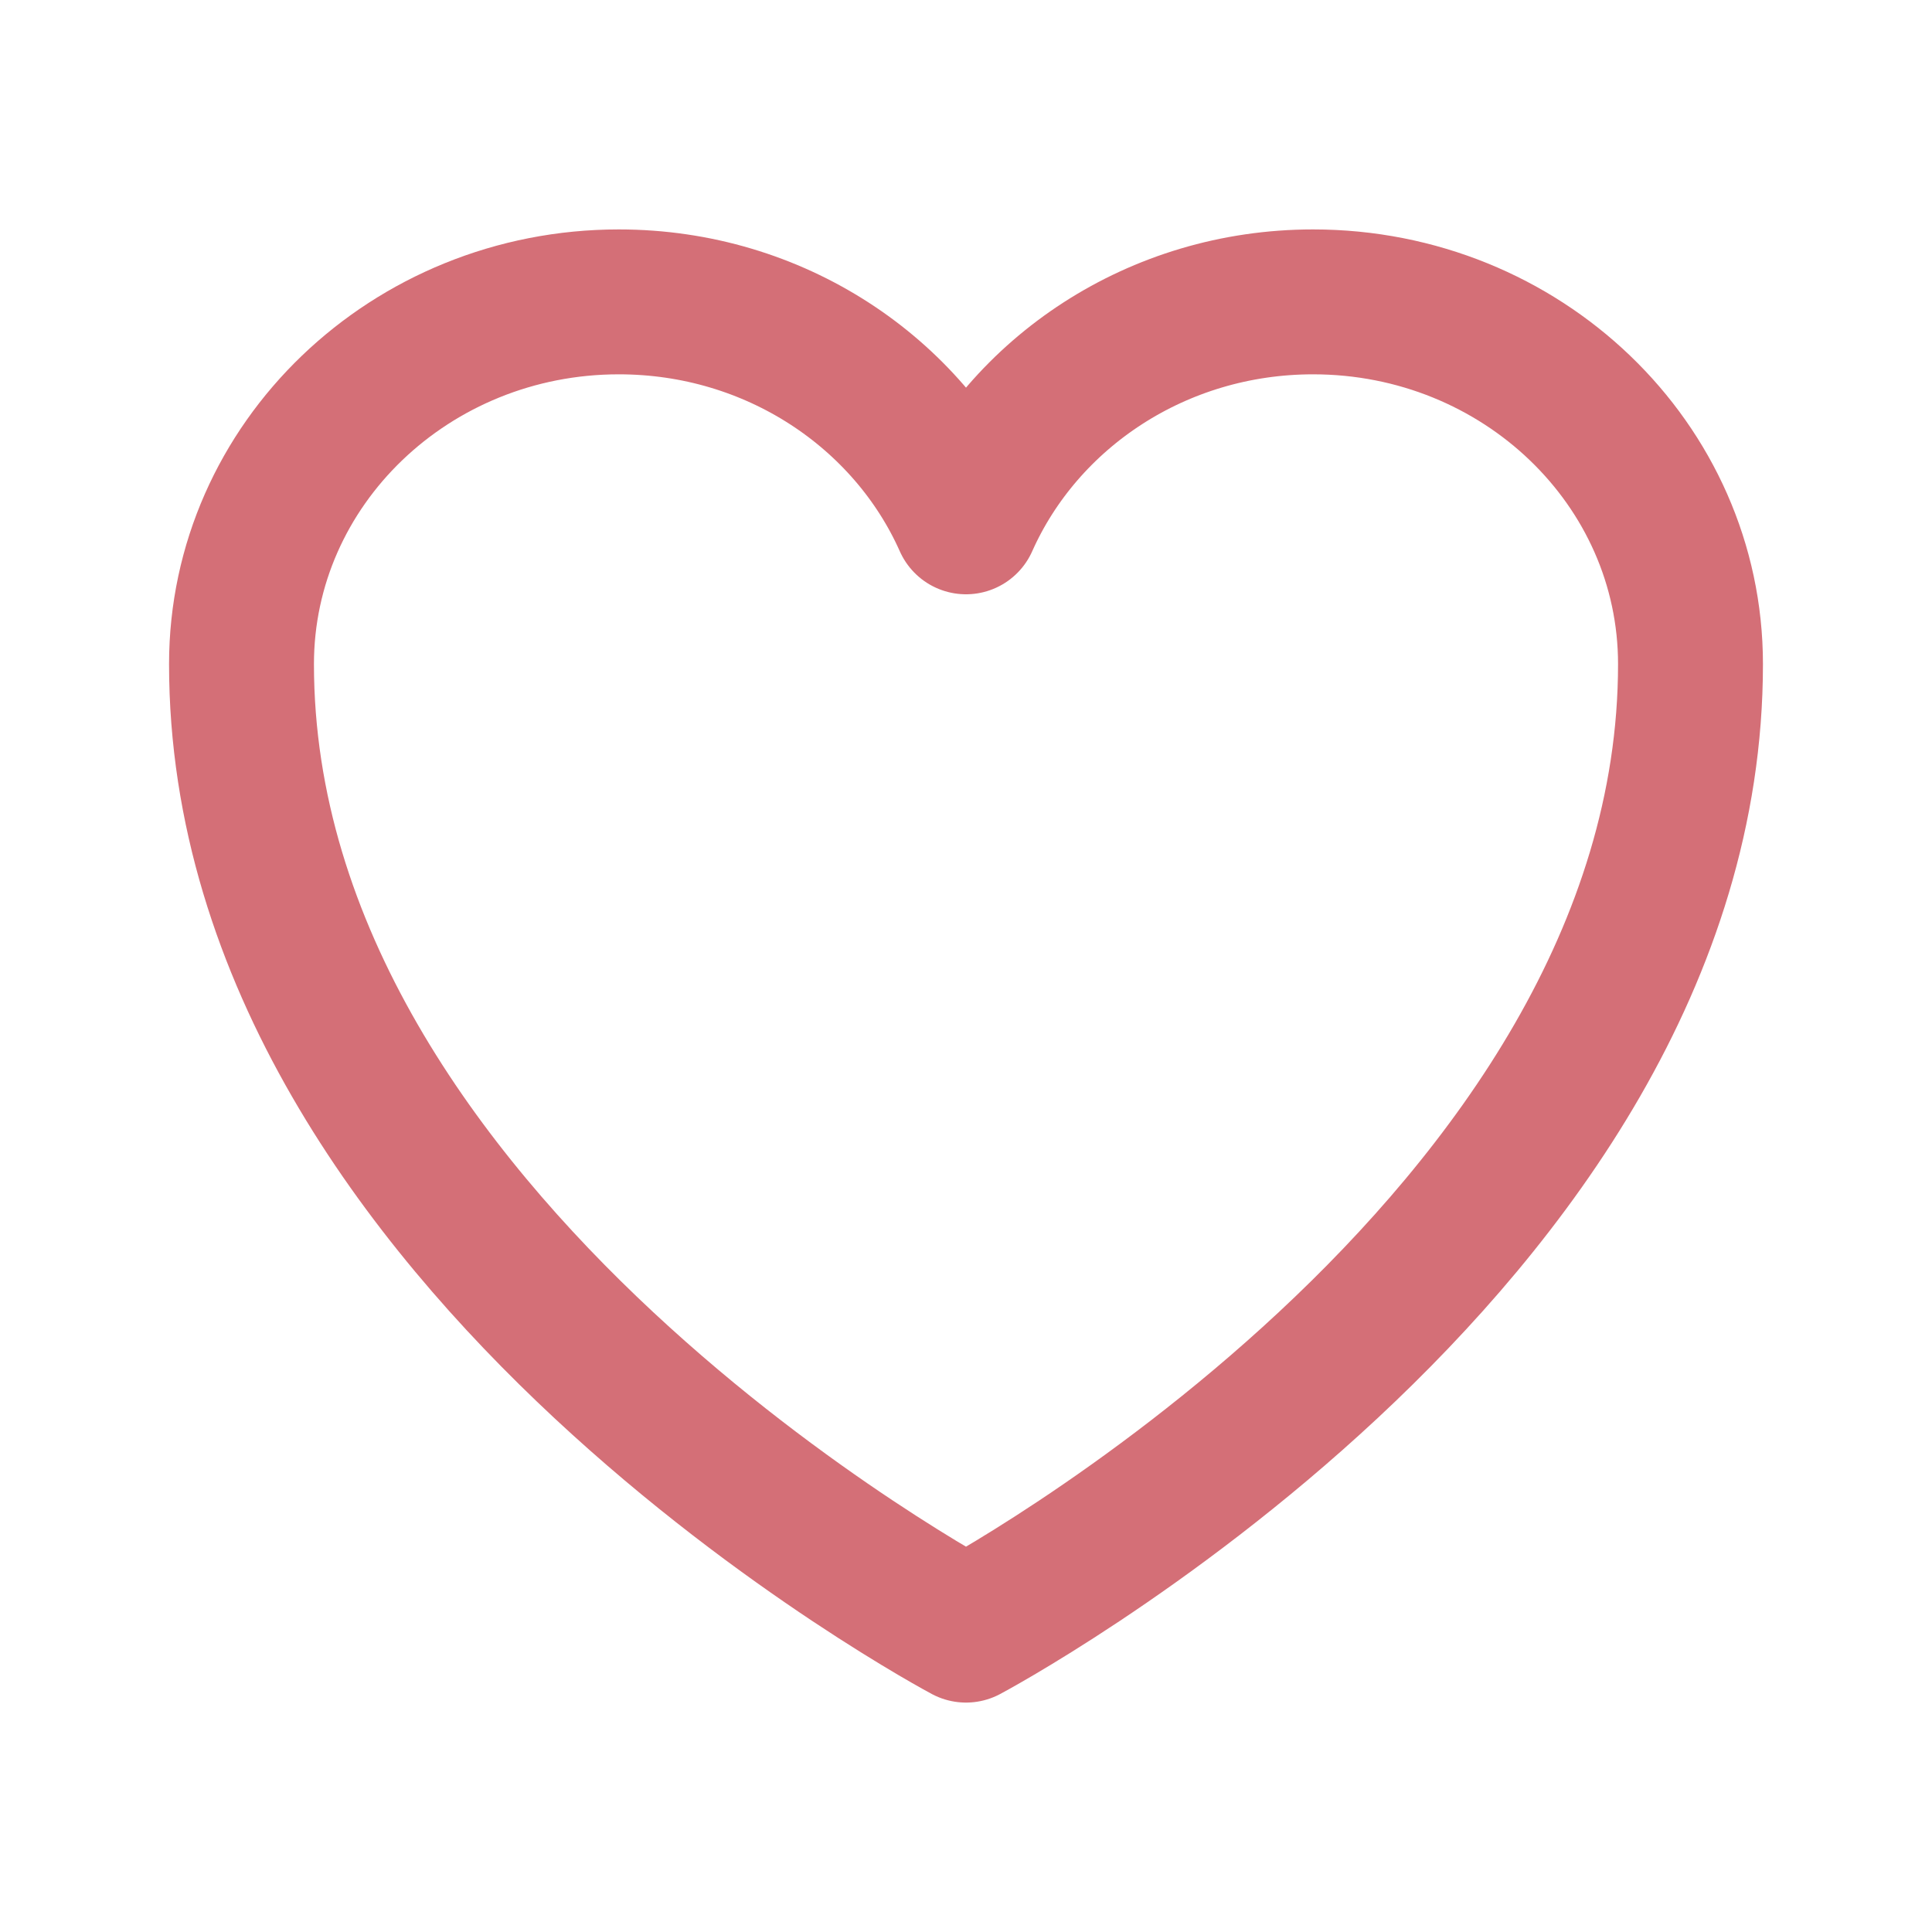
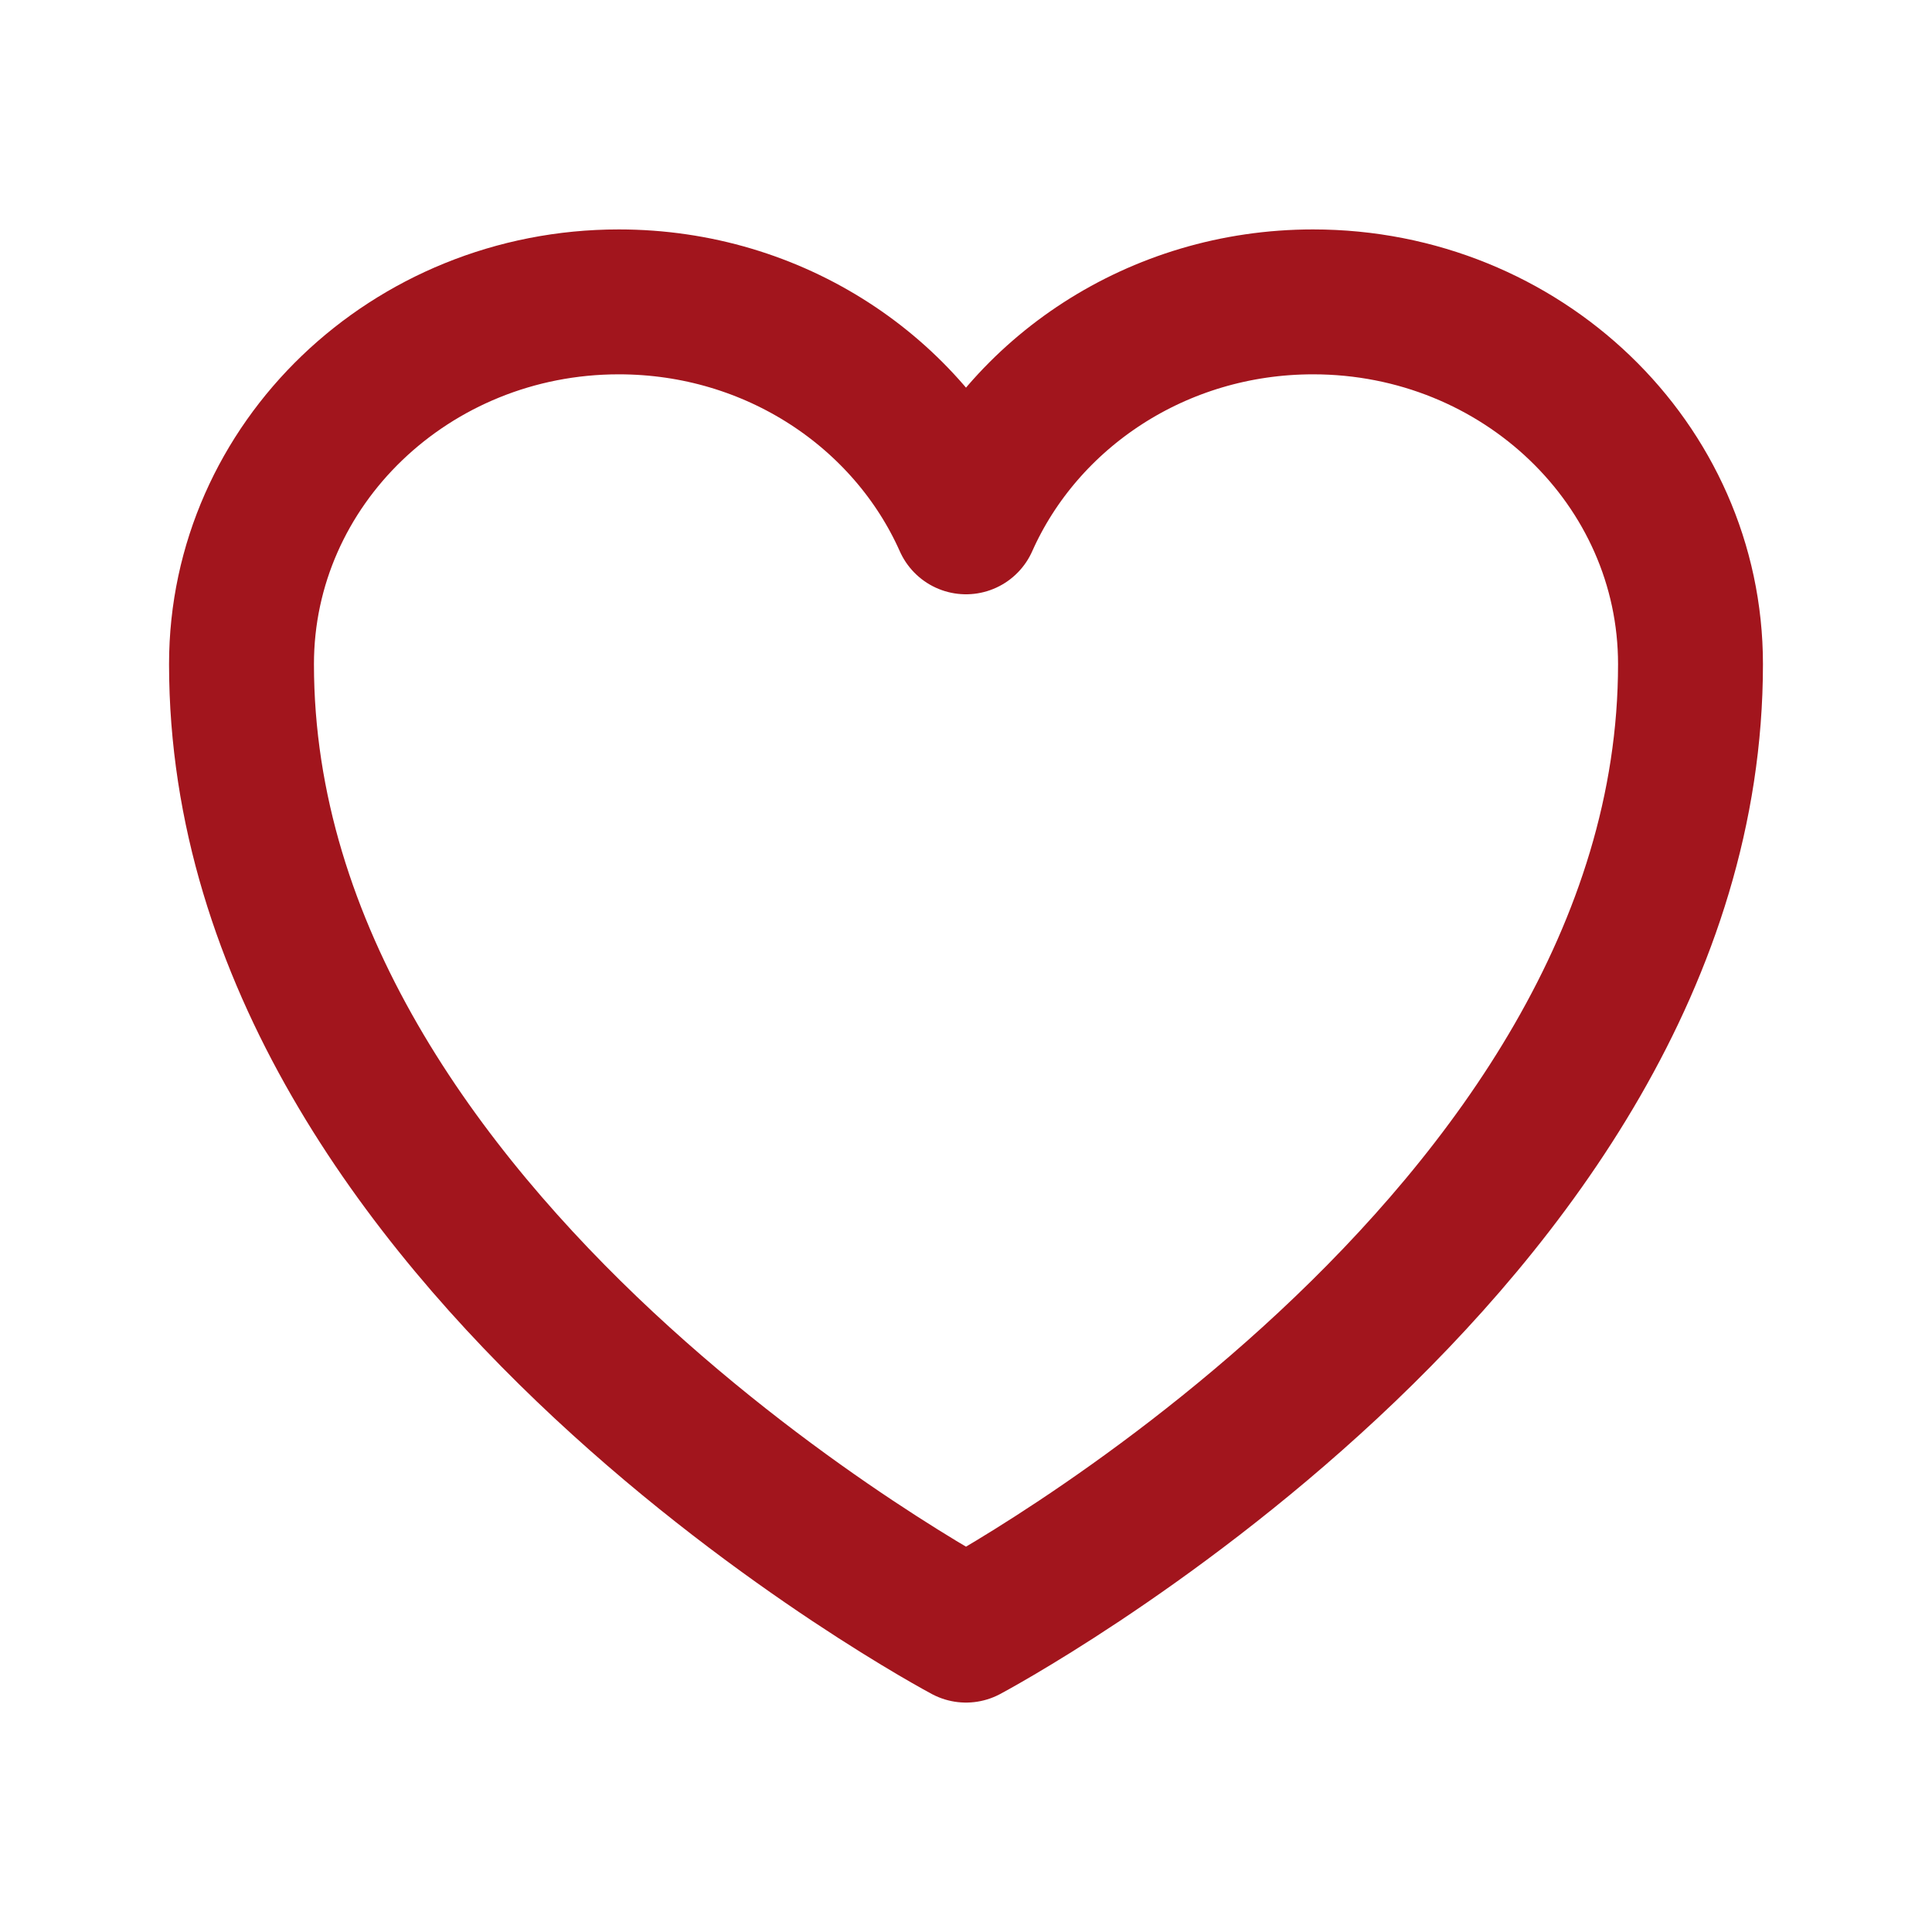
<svg xmlns="http://www.w3.org/2000/svg" width="20" height="20" viewBox="0 0 20 20" fill="none">
-   <path d="M17.5 6.875C17.5 4.804 15.751 3.125 13.593 3.125C11.981 3.125 10.596 4.063 10 5.402C9.404 4.063 8.019 3.125 6.406 3.125C4.25 3.125 2.5 4.804 2.5 6.875C2.5 12.892 10 16.875 10 16.875C10 16.875 17.5 12.892 17.5 6.875Z" stroke="#D46F77" stroke-width="1.5" stroke-linecap="round" stroke-linejoin="round" />
+   <path d="M17.5 6.875C17.5 4.804 15.751 3.125 13.593 3.125C11.981 3.125 10.596 4.063 10 5.402C9.404 4.063 8.019 3.125 6.406 3.125C4.25 3.125 2.5 4.804 2.5 6.875C2.5 12.892 10 16.875 10 16.875C10 16.875 17.5 12.892 17.5 6.875Z" stroke="#A2151D" stroke-width="1.5" stroke-linecap="round" stroke-linejoin="round" />
</svg>
